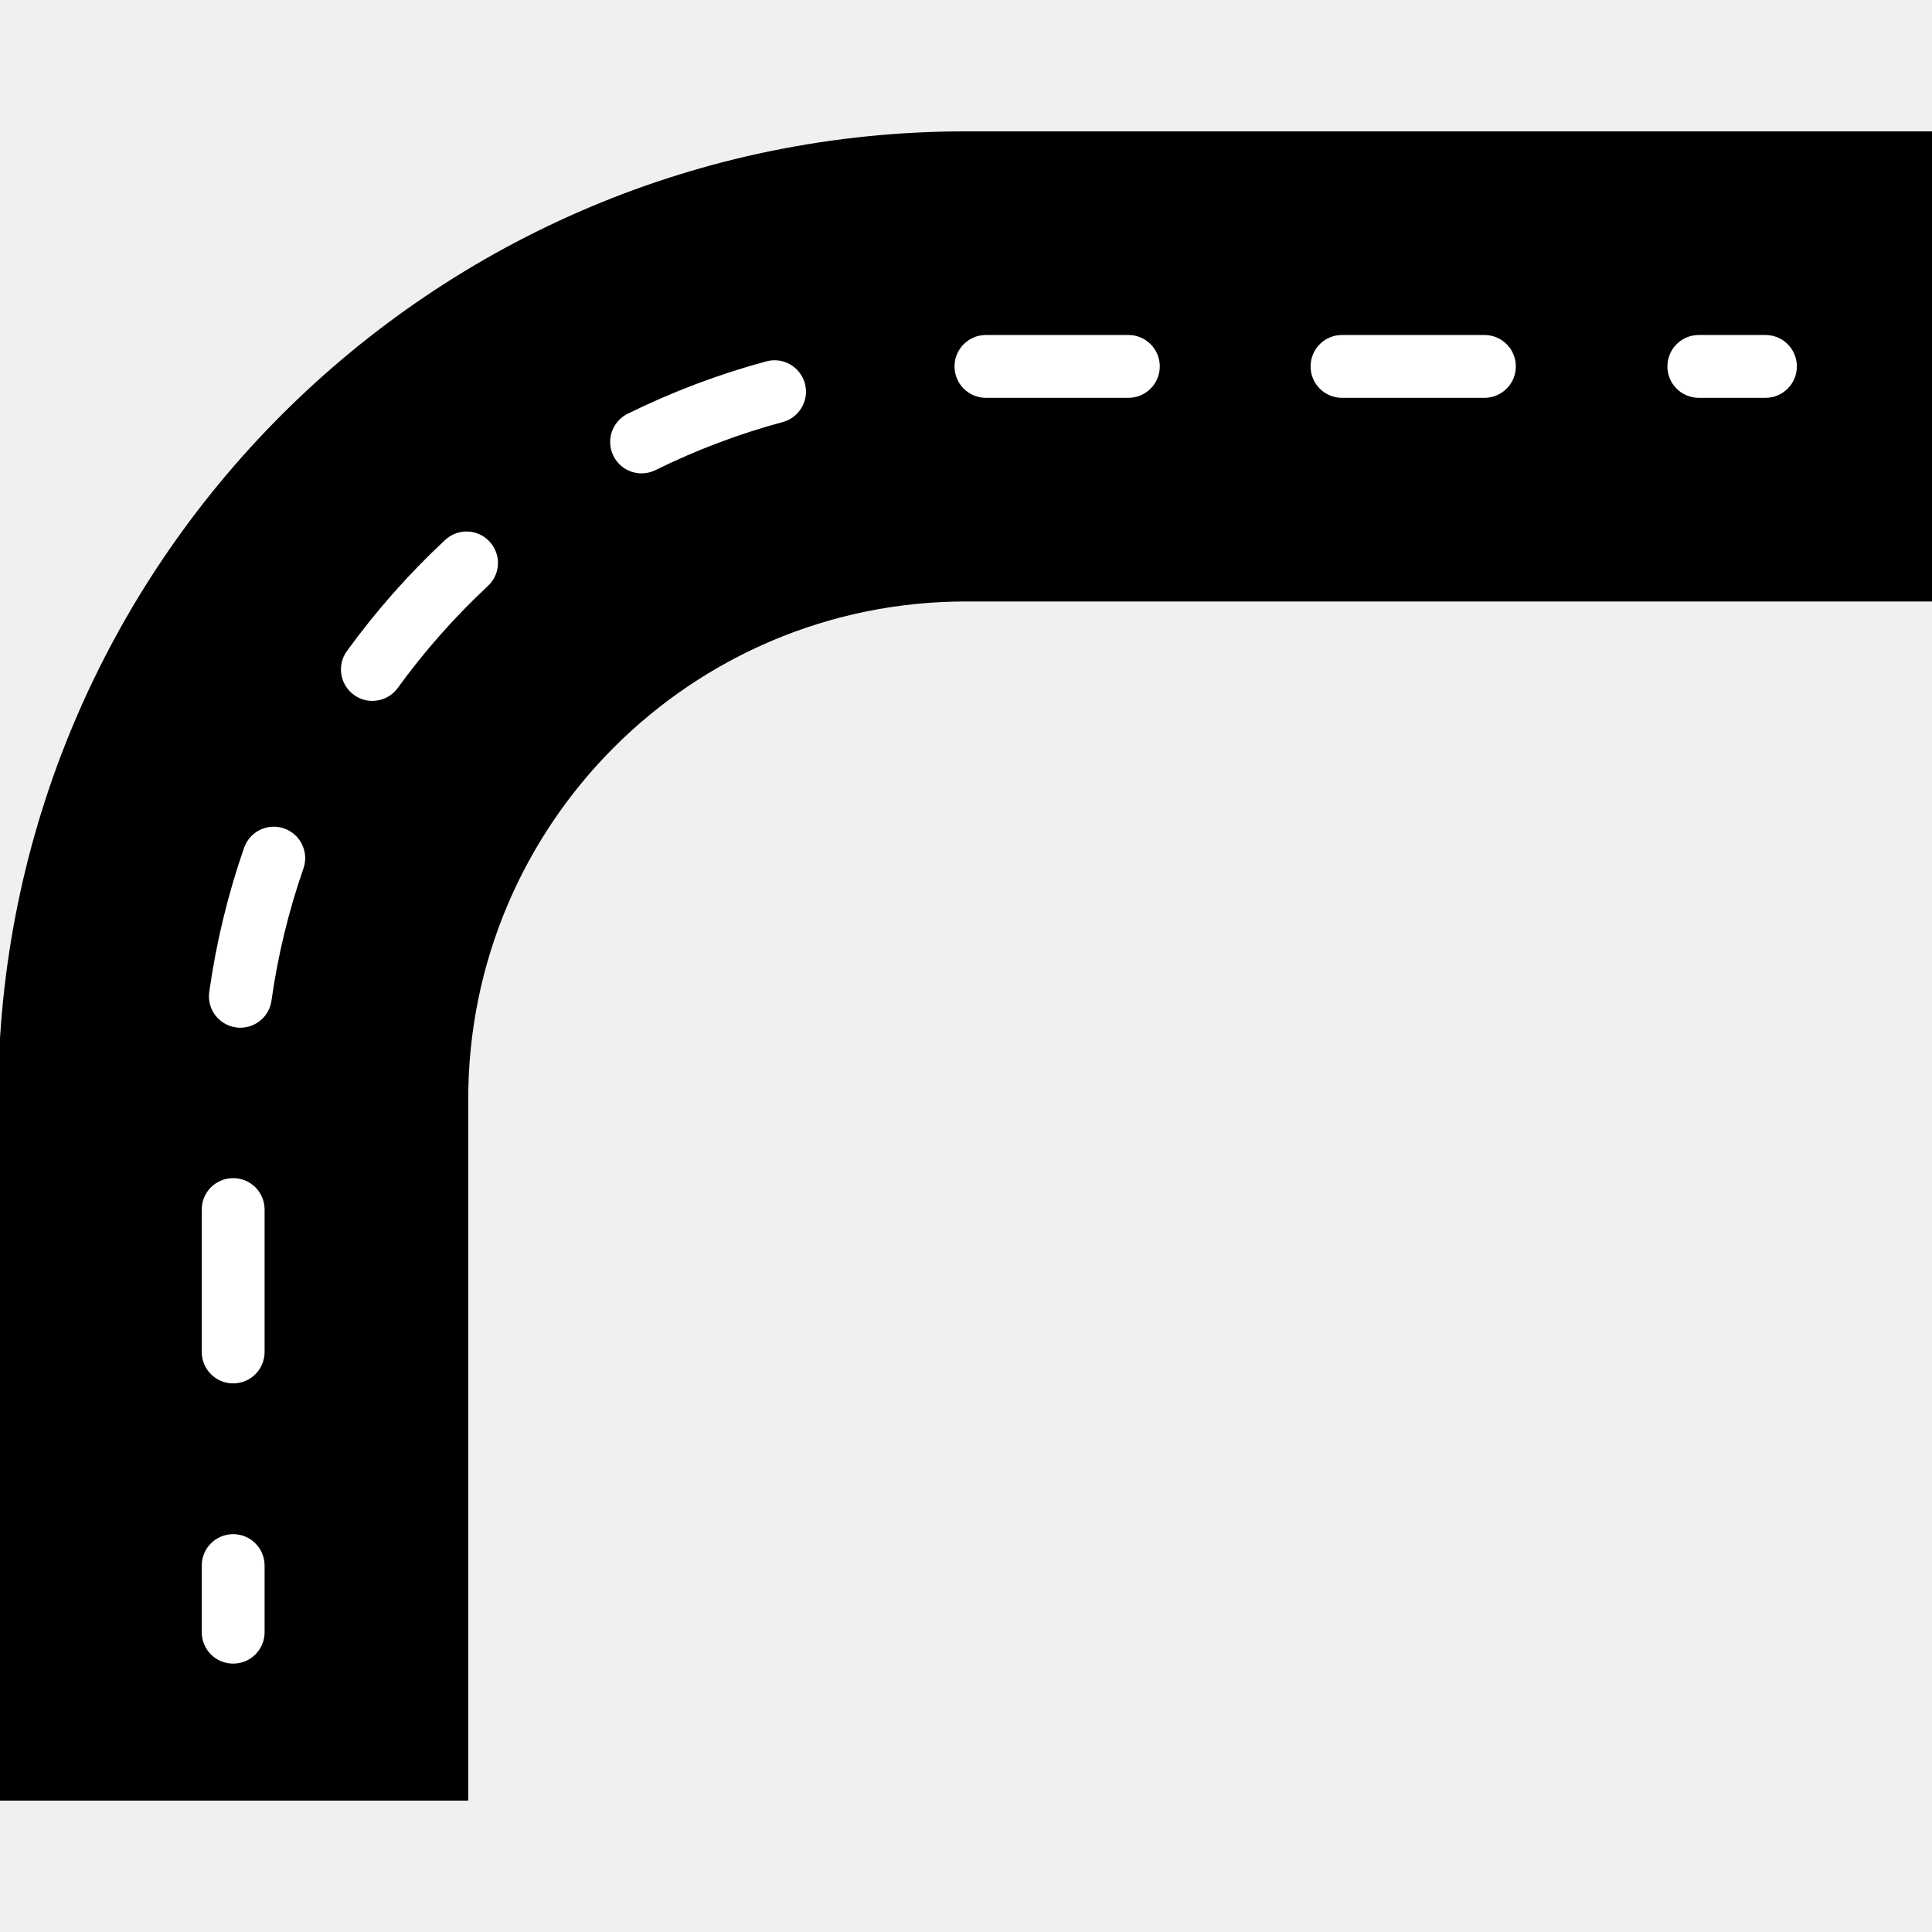
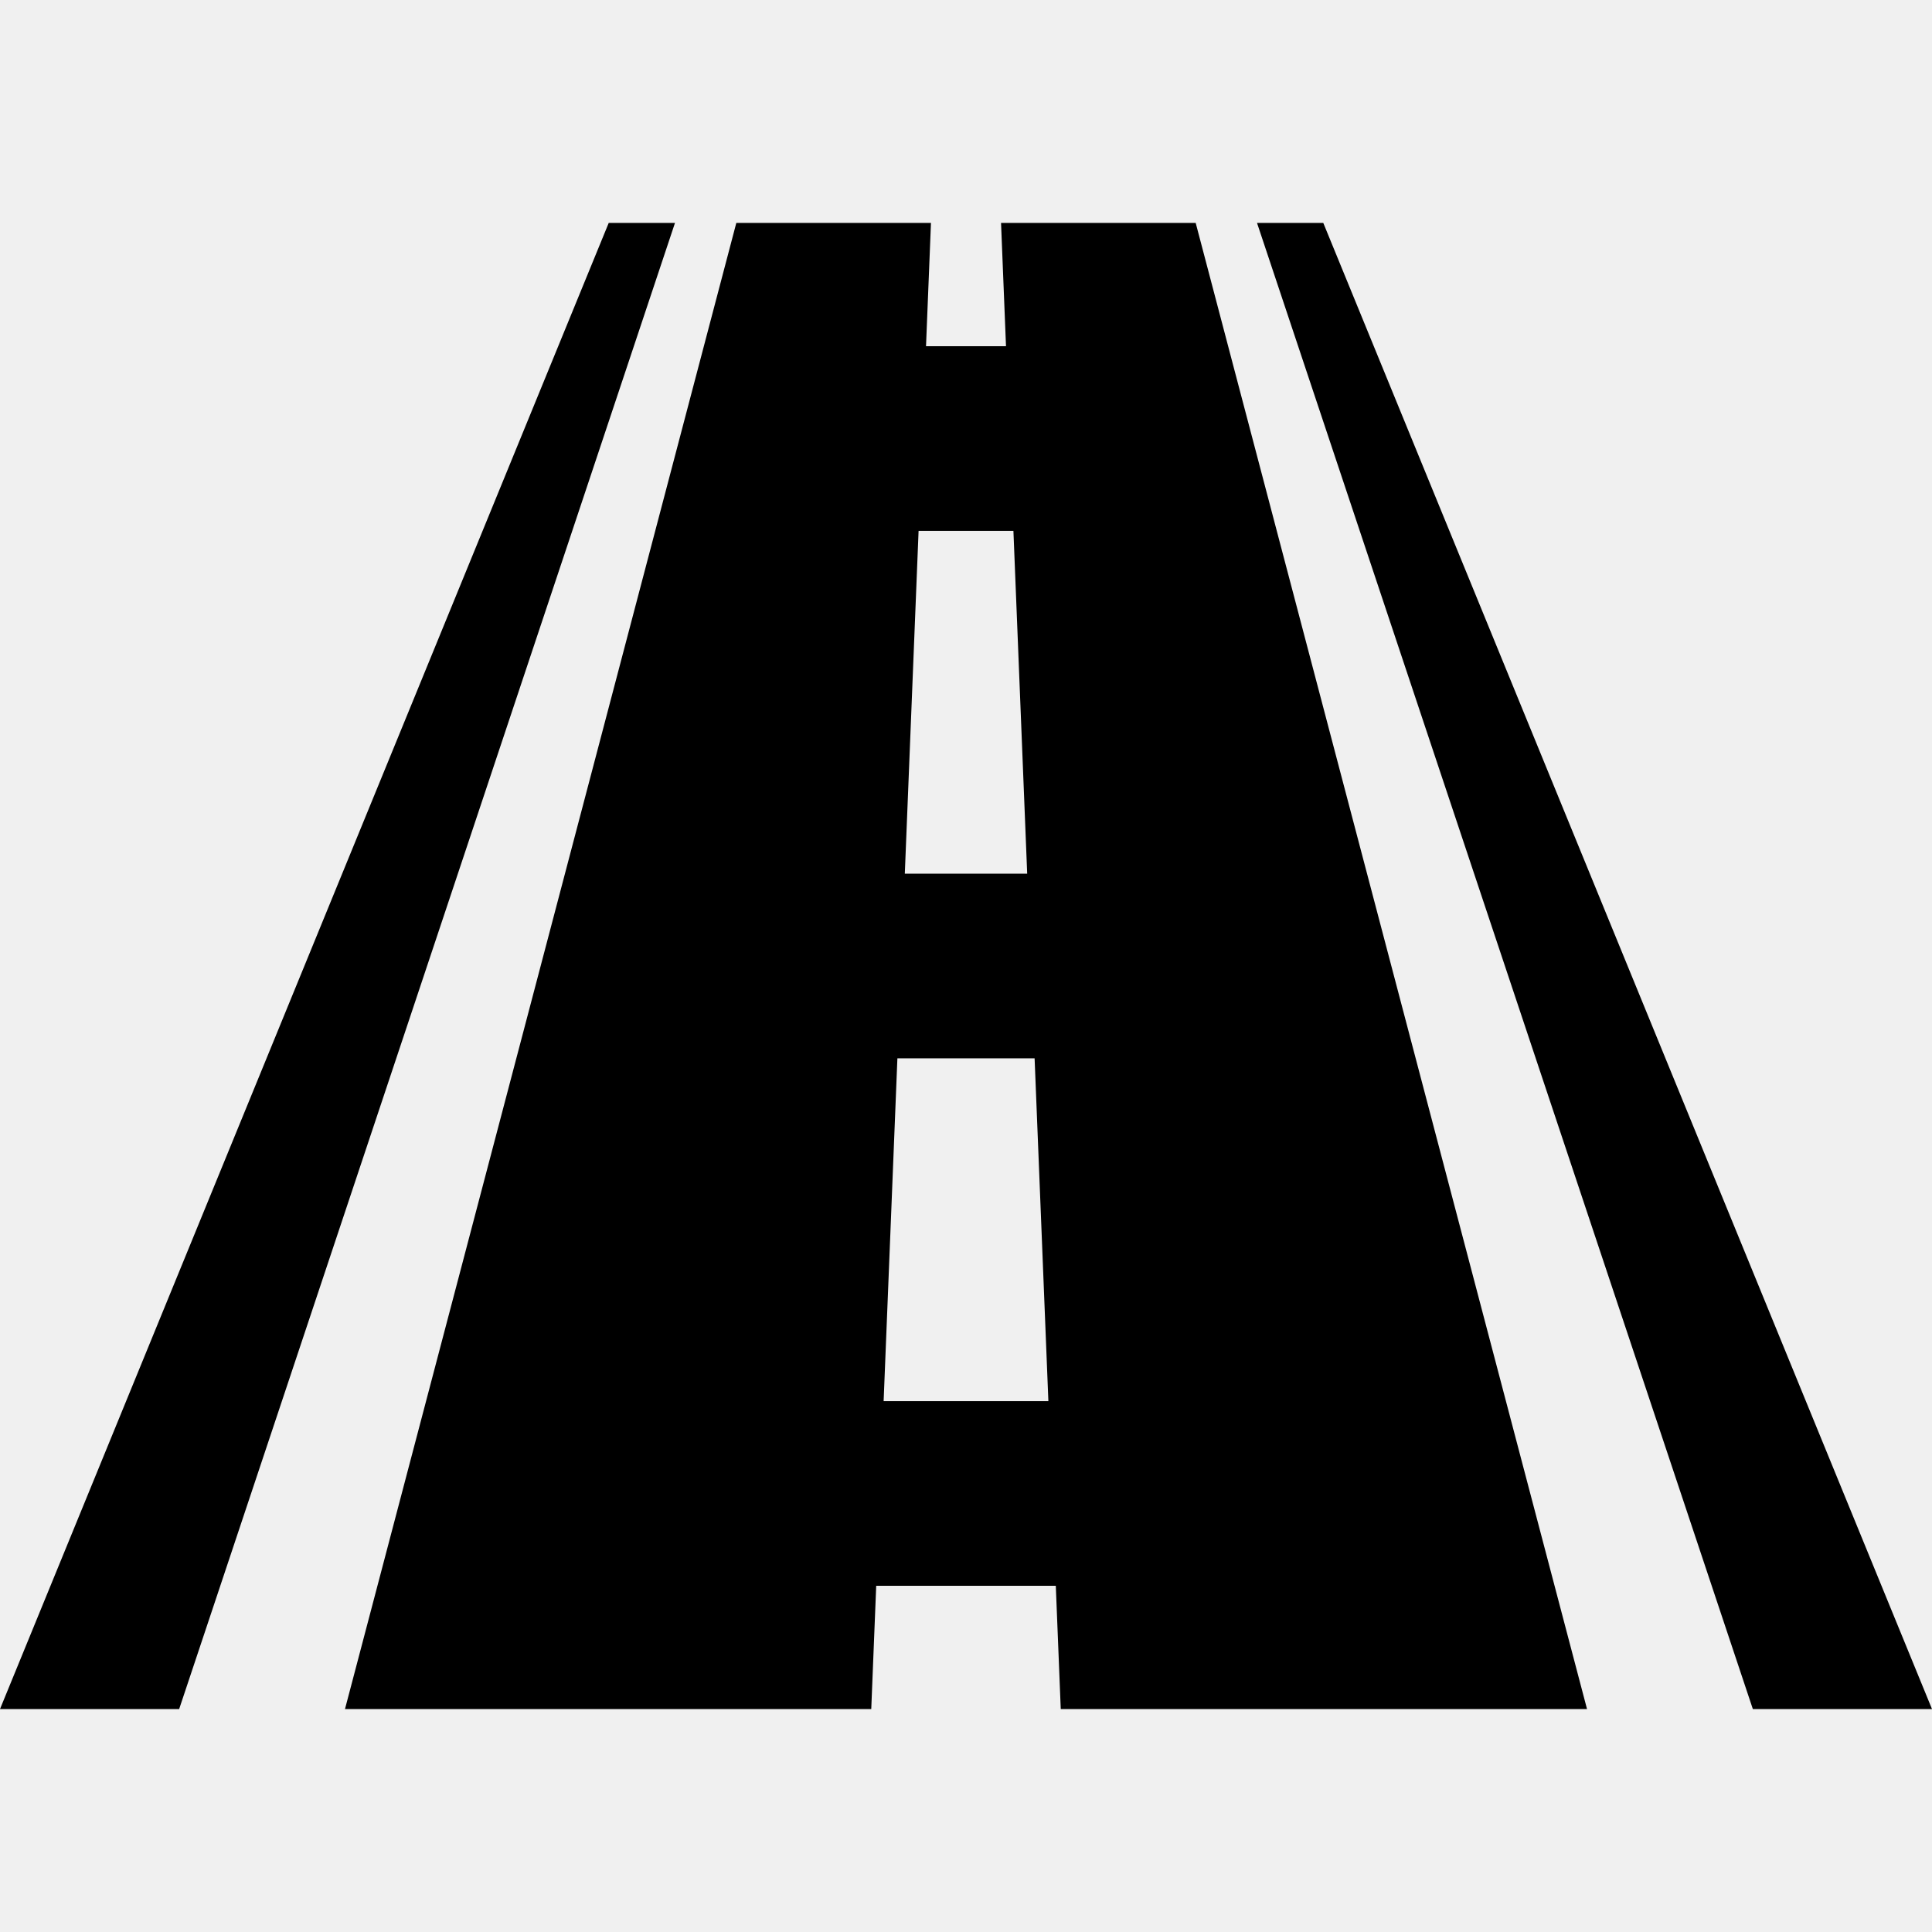
- <svg xmlns="http://www.w3.org/2000/svg" height="800px" width="800px" version="1.1" id="Layer_1" viewBox="0 0 512 512" xml:space="preserve" fill="#000000" stroke="#000000">
-   <g id="SVGRepo_bgCarrier" stroke-width="0" />
-   <g id="SVGRepo_tracerCarrier" stroke-linecap="round" stroke-linejoin="round" />
-   <g id="SVGRepo_iconCarrier">
-     <g transform="translate(0 -1)">
-       <path style="fill:#000000;" d="M256,36.31c-141.383,0-256,114.617-256,256V477.69h123.586V292.31 c0-73.128,59.286-132.414,132.414-132.414h256V36.31H256z" />
-       <g>
-         <path style="fill:#FFFFFF;" d="M61.793,442.379c-4.882,0-8.828-3.946-8.828-8.828v-17.655c0-4.882,3.946-8.828,8.828-8.828 s8.828,3.946,8.828,8.828v17.655C70.621,438.433,66.675,442.379,61.793,442.379" />
-         <path style="fill:#FFFFFF;" d="M299.026,106.931h-37.738c-4.882,0-8.828-3.946-8.828-8.828s3.946-8.828,8.828-8.828h37.738 c4.882,0,8.828,3.946,8.828,8.828S303.907,106.931,299.026,106.931 M393.384,106.931h-37.738c-4.882,0-8.828-3.946-8.828-8.828 s3.946-8.828,8.828-8.828h37.738c4.882,0,8.828,3.946,8.828,8.828S398.265,106.931,393.384,106.931 M170.037,126.952 c-3.257,0-6.391-1.81-7.927-4.917c-2.163-4.37-0.371-9.666,3.999-11.829c11.785-5.817,24.188-10.505,36.855-13.93 c4.723-1.254,9.543,1.518,10.831,6.223c1.262,4.705-1.518,9.551-6.223,10.831c-11.573,3.116-22.881,7.389-33.633,12.703 C172.676,126.652,171.343,126.952,170.037,126.952 M98.675,187.244c-1.792,0-3.61-0.547-5.173-1.686 c-3.946-2.86-4.829-8.377-1.969-12.323c7.715-10.637,16.49-20.559,26.086-29.502c3.566-3.328,9.163-3.143,12.473,0.441 c3.328,3.566,3.134,9.154-0.441,12.473c-8.766,8.166-16.781,17.231-23.826,26.951C104.104,185.973,101.402,187.244,98.675,187.244 M63.709,273.852c-0.406,0-0.821-0.026-1.236-0.088c-4.838-0.68-8.201-5.138-7.512-9.958c1.827-13.038,4.943-25.927,9.251-38.294 c1.607-4.608,6.621-7.044,11.246-5.438c4.599,1.607,7.036,6.638,5.429,11.246c-3.928,11.282-6.78,23.04-8.448,34.931 C71.821,270.665,68.043,273.852,63.709,273.852 M61.793,368.113c-4.882,0-8.828-3.946-8.828-8.828v-37.738 c0-4.882,3.946-8.828,8.828-8.828s8.828,3.946,8.828,8.828v37.738C70.621,364.167,66.675,368.113,61.793,368.113" />
-         <path style="fill:#FFFFFF;" d="M467.862,106.931h-17.655c-4.882,0-8.828-3.946-8.828-8.828s3.946-8.828,8.828-8.828h17.655 c4.882,0,8.828,3.946,8.828,8.828S472.744,106.931,467.862,106.931" />
-       </g>
+ <svg xmlns="http://www.w3.org/2000/svg" fill="#000000" version="1.1" id="Capa_1" width="800px" height="800px" viewBox="0 0 455.416 455.416" xml:space="preserve">
+   <g>
+     <g>
+       <path d="M235.968,52.552c0.39,9.688,0.778,19.376,1.169,29.064c-7.543,0-11.313,0-18.855,0c0.389-9.688,0.779-19.376,1.167-29.064    c-15.295,0-30.589,0-45.884,0c-30.747,116.771-61.499,233.539-92.245,350.312c41.352,0,82.704,0,124.055,0    c0.389-9.689,0.778-19.377,1.168-29.064c14.111,0,28.222,0,42.332,0c0.392,9.688,0.78,19.375,1.168,29.064    c41.352,0,82.703,0,124.055,0c-30.747-116.771-61.498-233.54-92.245-350.312C266.559,52.552,251.264,52.552,235.968,52.552z     M216.531,125.133c7.451,0,14.902-0.004,22.354-0.002c1.082,26.939,2.163,53.88,3.247,80.818c-9.616,0-19.231,0-28.848,0    C214.37,179.012,215.45,152.072,216.531,125.133z M208.29,330.282c1.081-26.938,2.165-53.877,3.247-80.815    c10.781,0,21.562-0.002,32.342-0.002c1.083,26.938,2.166,53.879,3.247,80.817C234.182,330.282,221.235,330.282,208.29,330.282z" />
+       <path d="M311.929,52.552c-6.248,0-9.373,0-15.621,0c38.961,116.771,77.913,233.541,116.876,350.312c14.077,0,28.155,0,42.232,0    C407.589,286.091,359.759,169.323,311.929,52.552z" />
+       <path d="M143.487,52.552C95.657,169.324,47.826,286.091,0,402.864c14.078,0,28.155,0,42.233,0    c38.958-116.771,77.915-233.54,116.875-350.312C152.86,52.552,149.735,52.552,143.487,52.552z" />
    </g>
  </g>
</svg>
